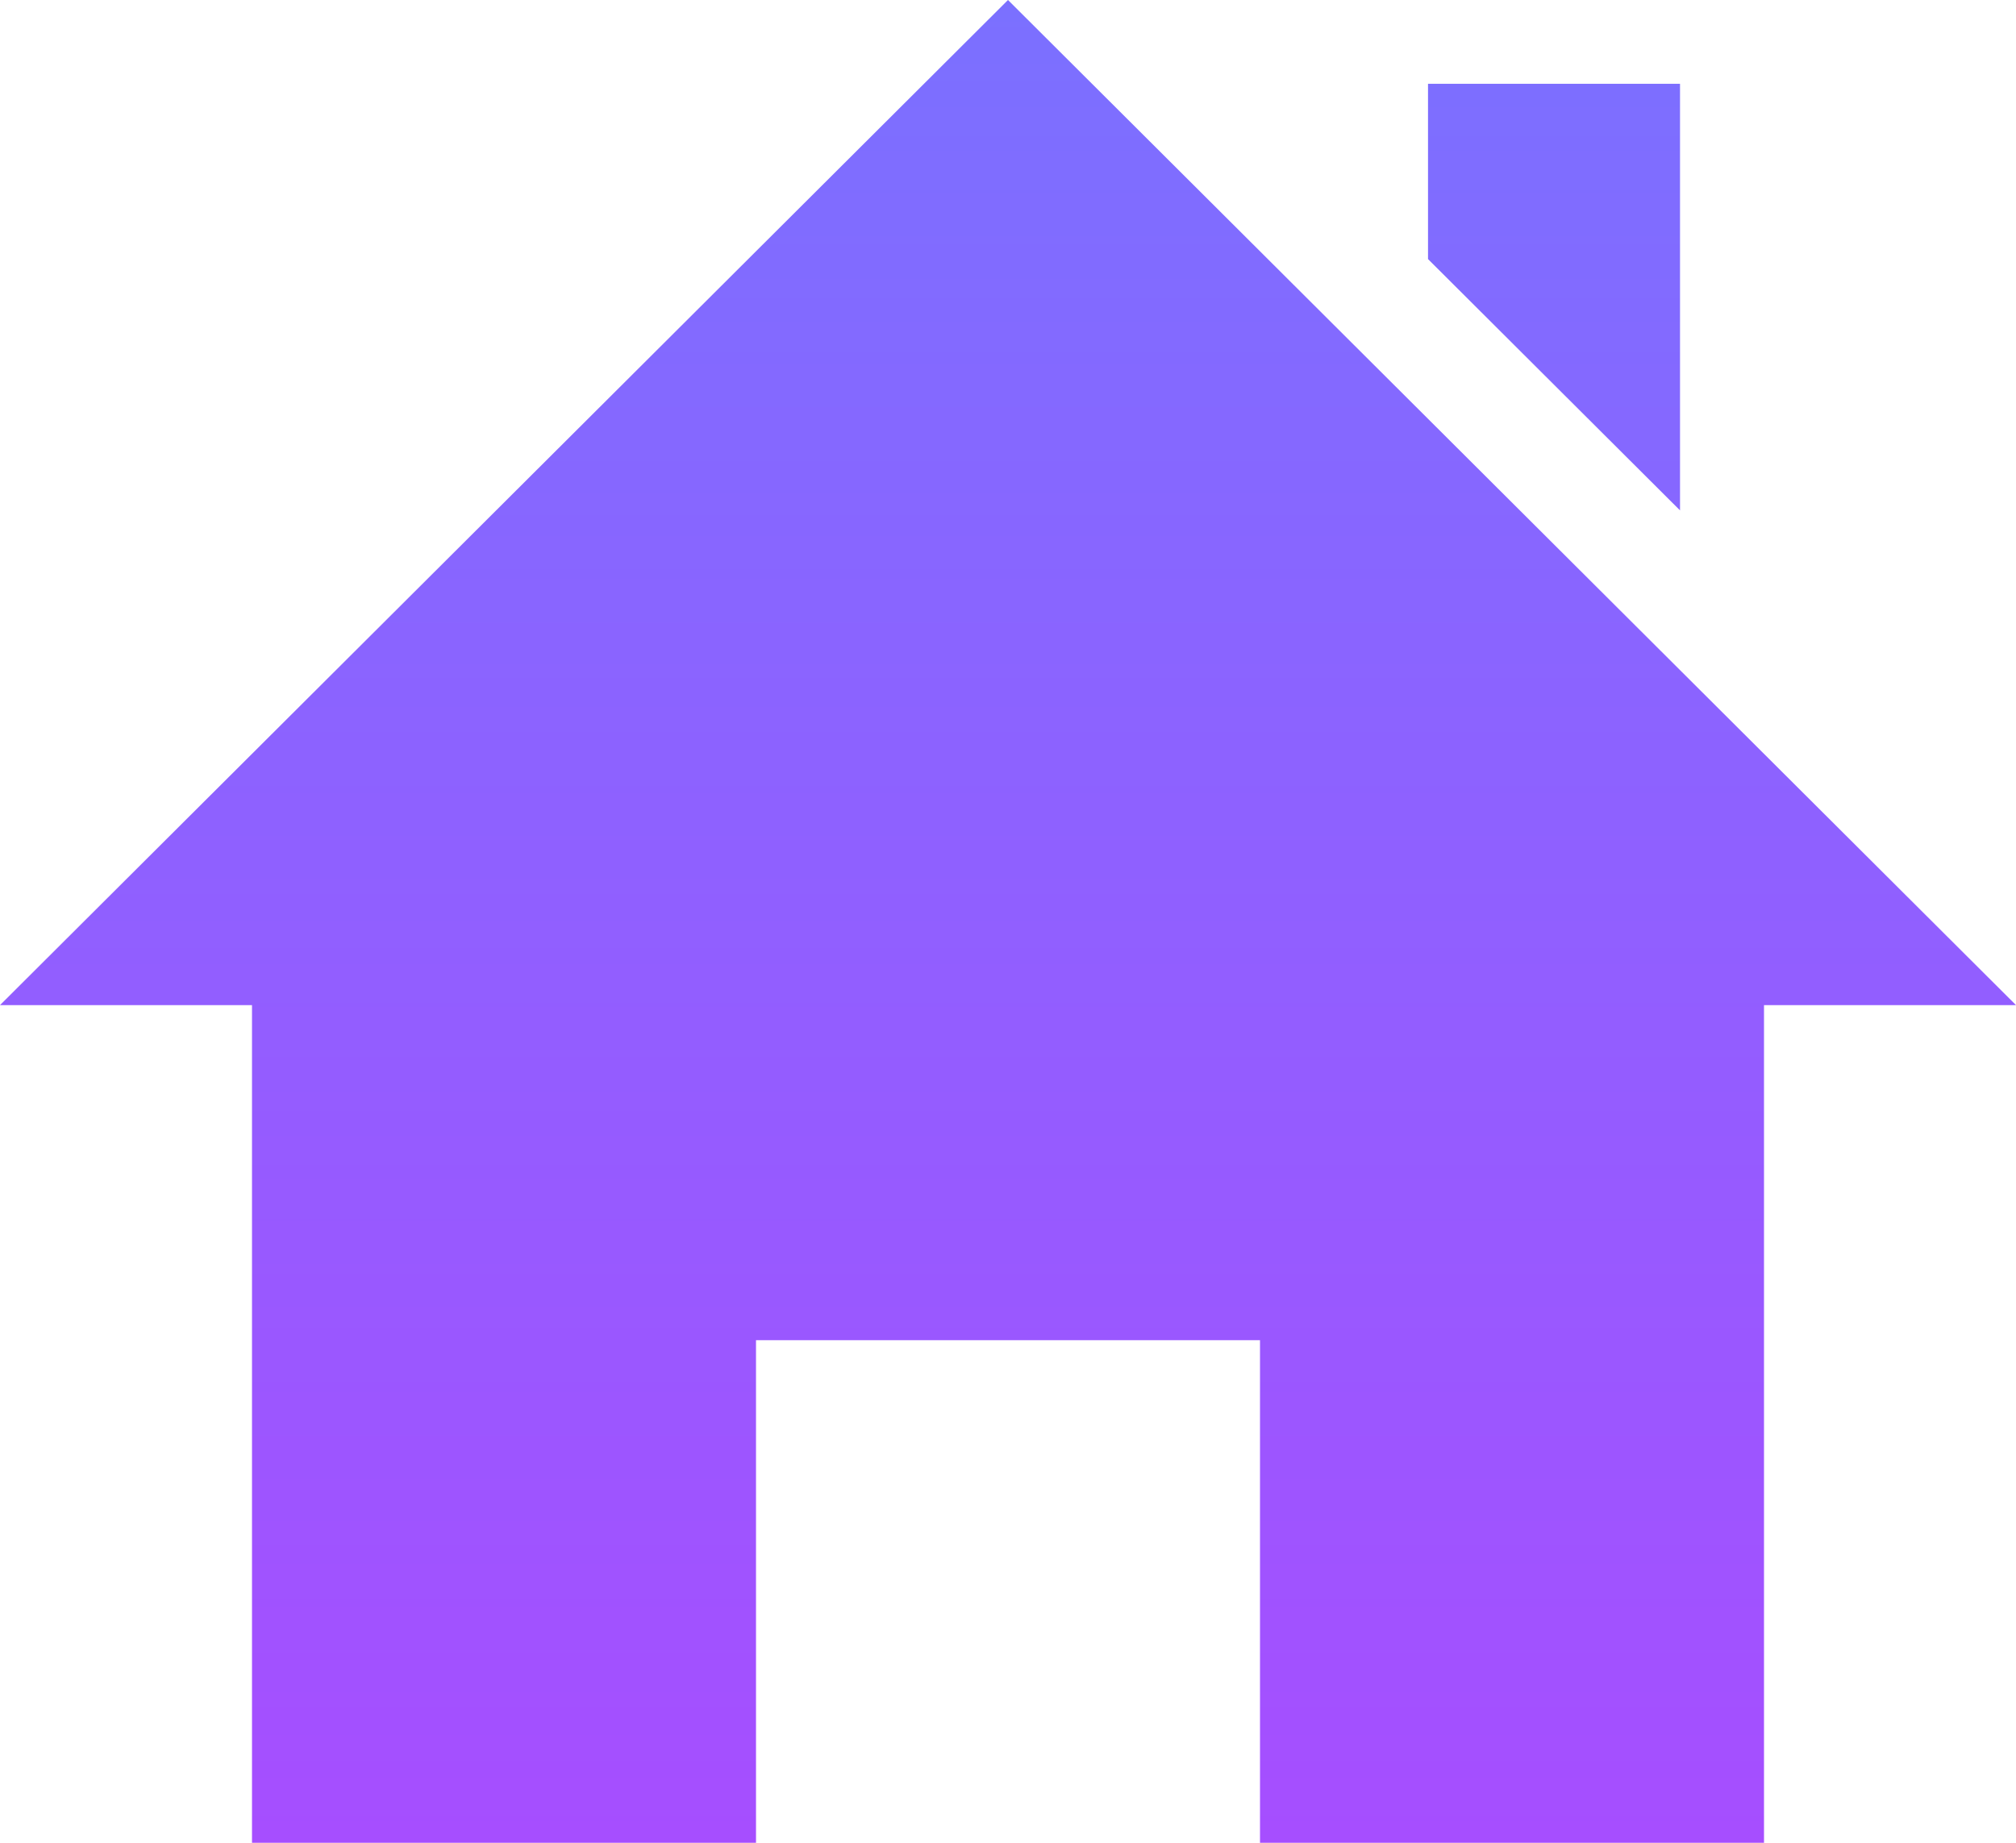
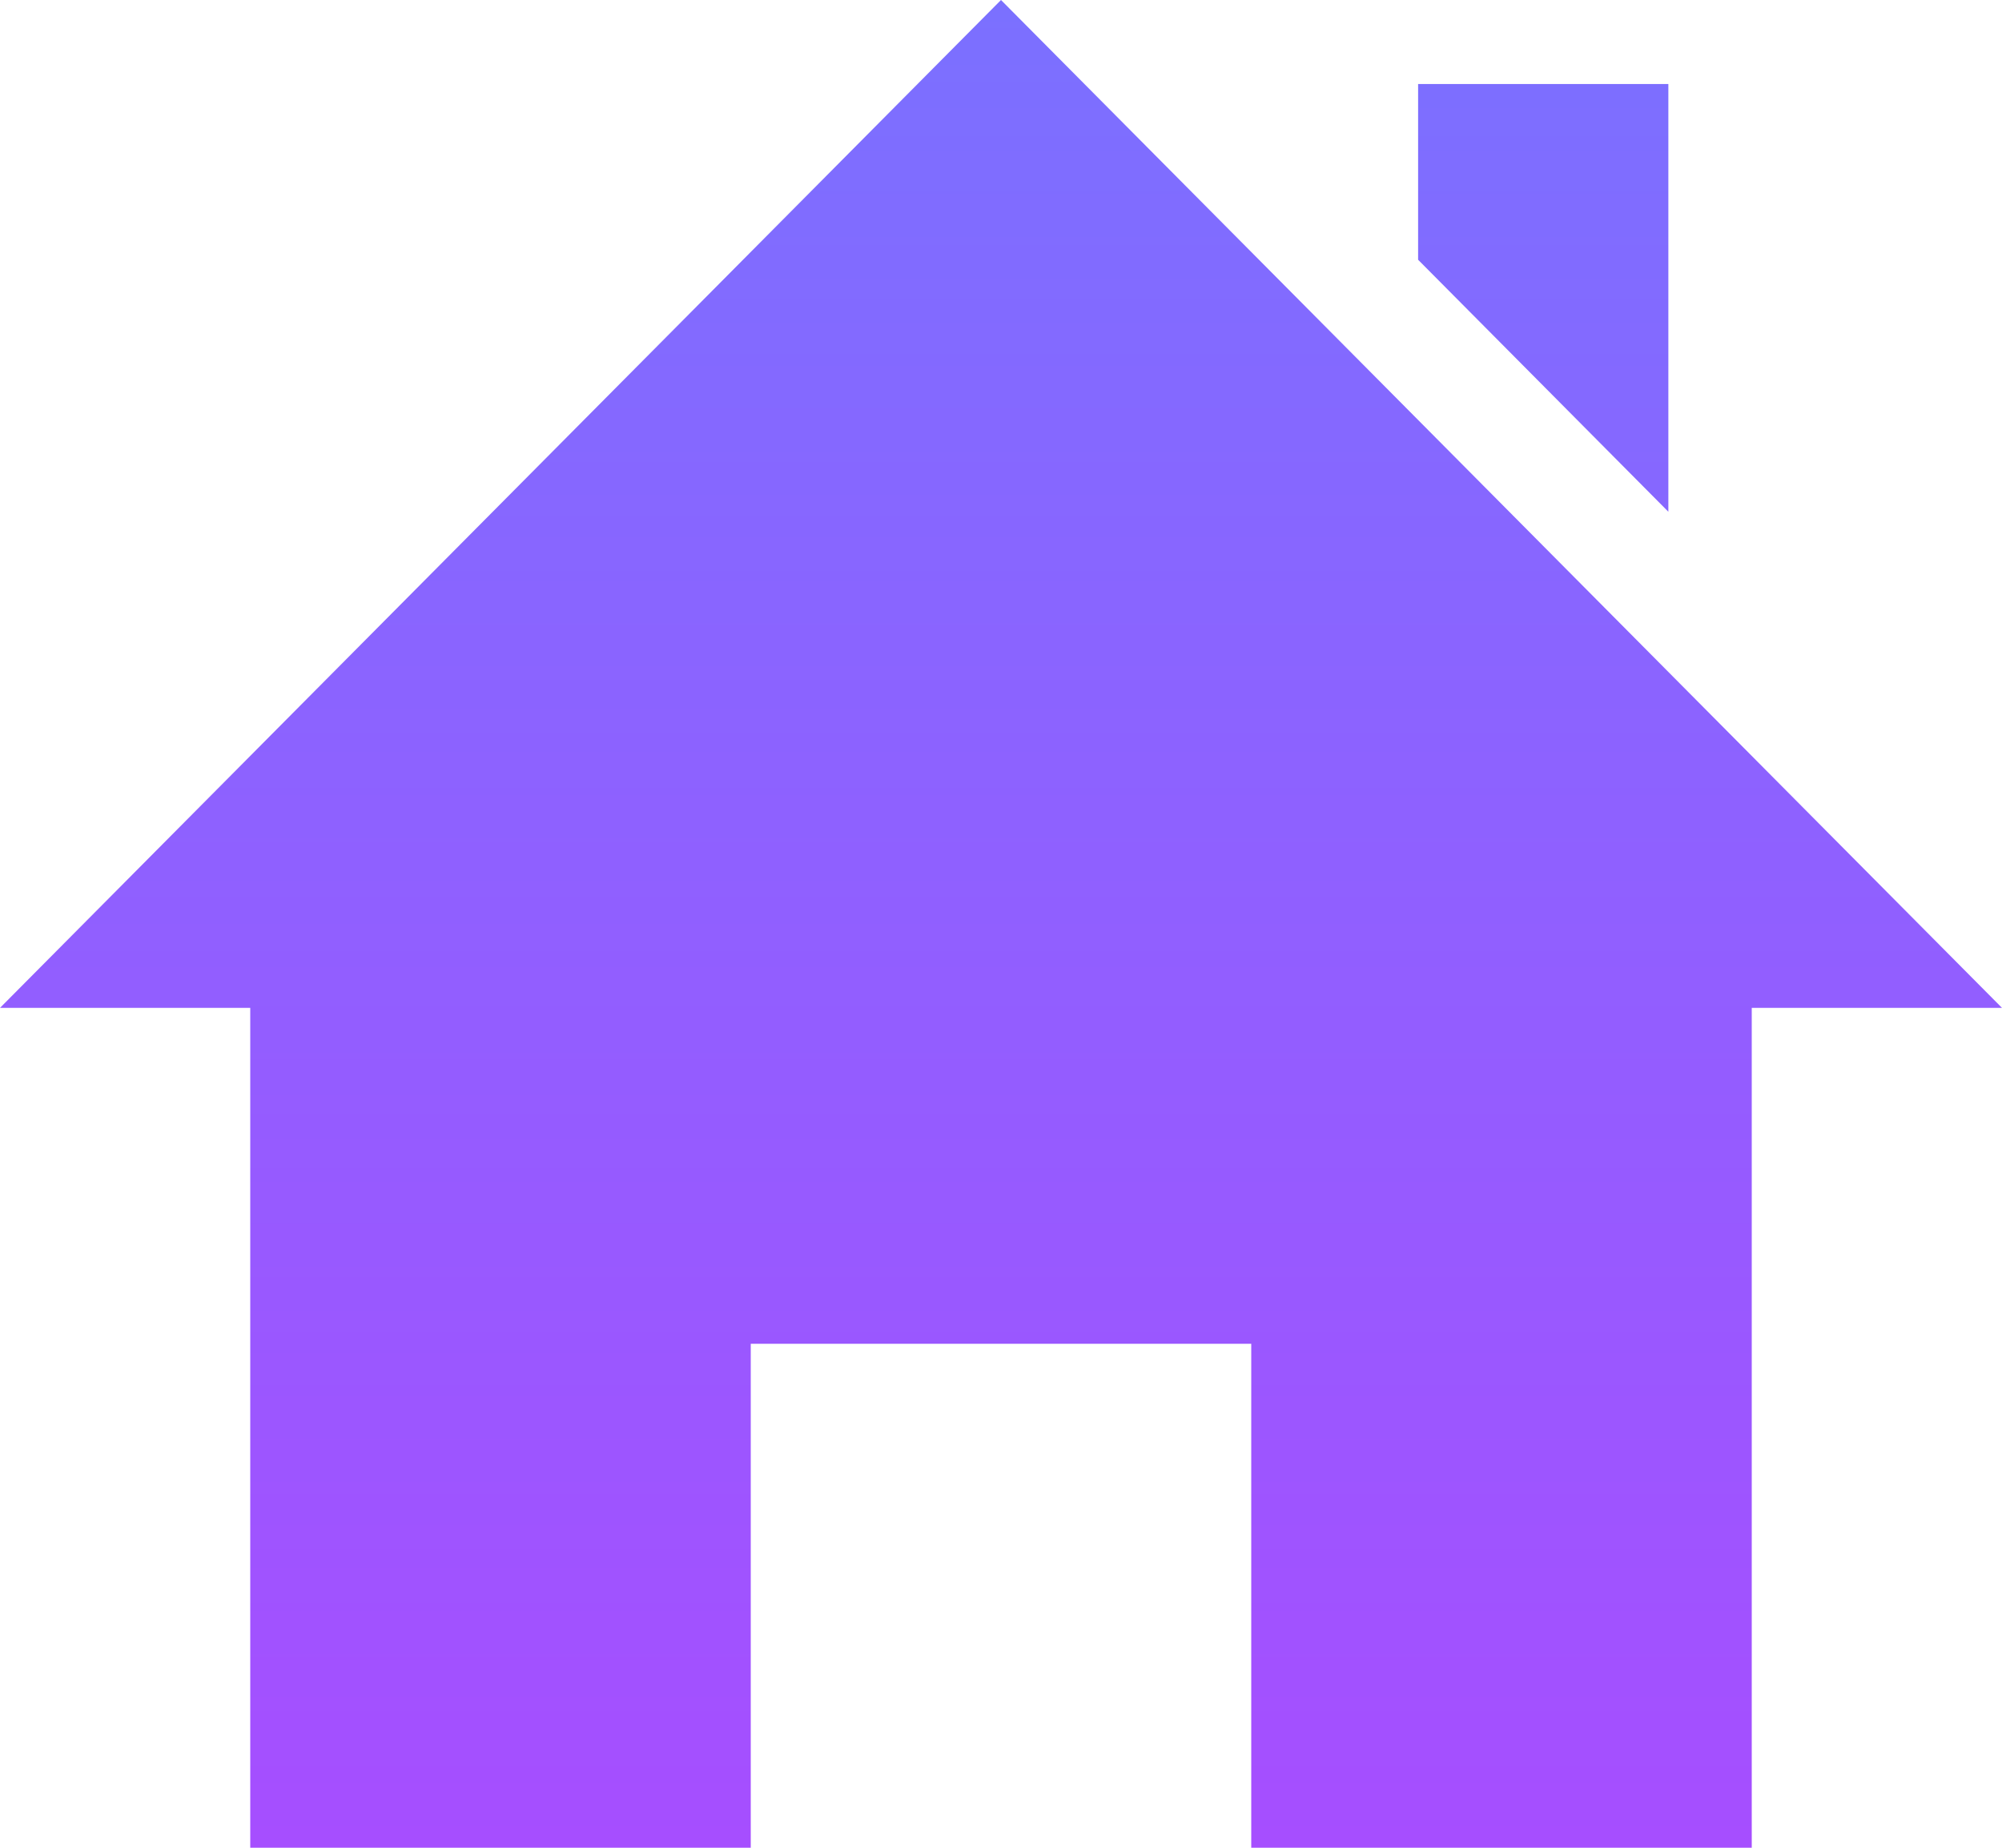
- <svg xmlns="http://www.w3.org/2000/svg" width="35" height="32" viewBox="0 0 35 32" fill="none">
-   <path d="M30.625 17.454V32H21.875V23.273H13.125V32H4.375V17.454H0L17.5 0L35 17.454H30.625ZM29.167 8.863V1.455H24.792V4.499L29.167 8.863Z" fill="url(#paint0_linear)" />
+ <svg xmlns="http://www.w3.org/2000/svg" width="26" height="24" viewBox="0 0 26 24" fill="none">
+   <path d="M22.75 13.091V24H16.25V17.454H9.75V24H3.25V13.091H0L13 0L26 13.091H22.75ZM21.667 6.647V1.091H18.417V3.374L21.667 6.647Z" fill="url(#paint0_linear)" />
  <defs>
-     <linearGradient id="paint0_linear" x1="17.5" y1="0" x2="17.5" y2="32" gradientUnits="userSpaceOnUse">
+     <linearGradient id="paint0_linear" x1="13" y1="0" x2="13" y2="24" gradientUnits="userSpaceOnUse">
      <stop stop-color="#7B70FF" />
      <stop offset="1" stop-color="#A64EFF" />
    </linearGradient>
  </defs>
</svg>
